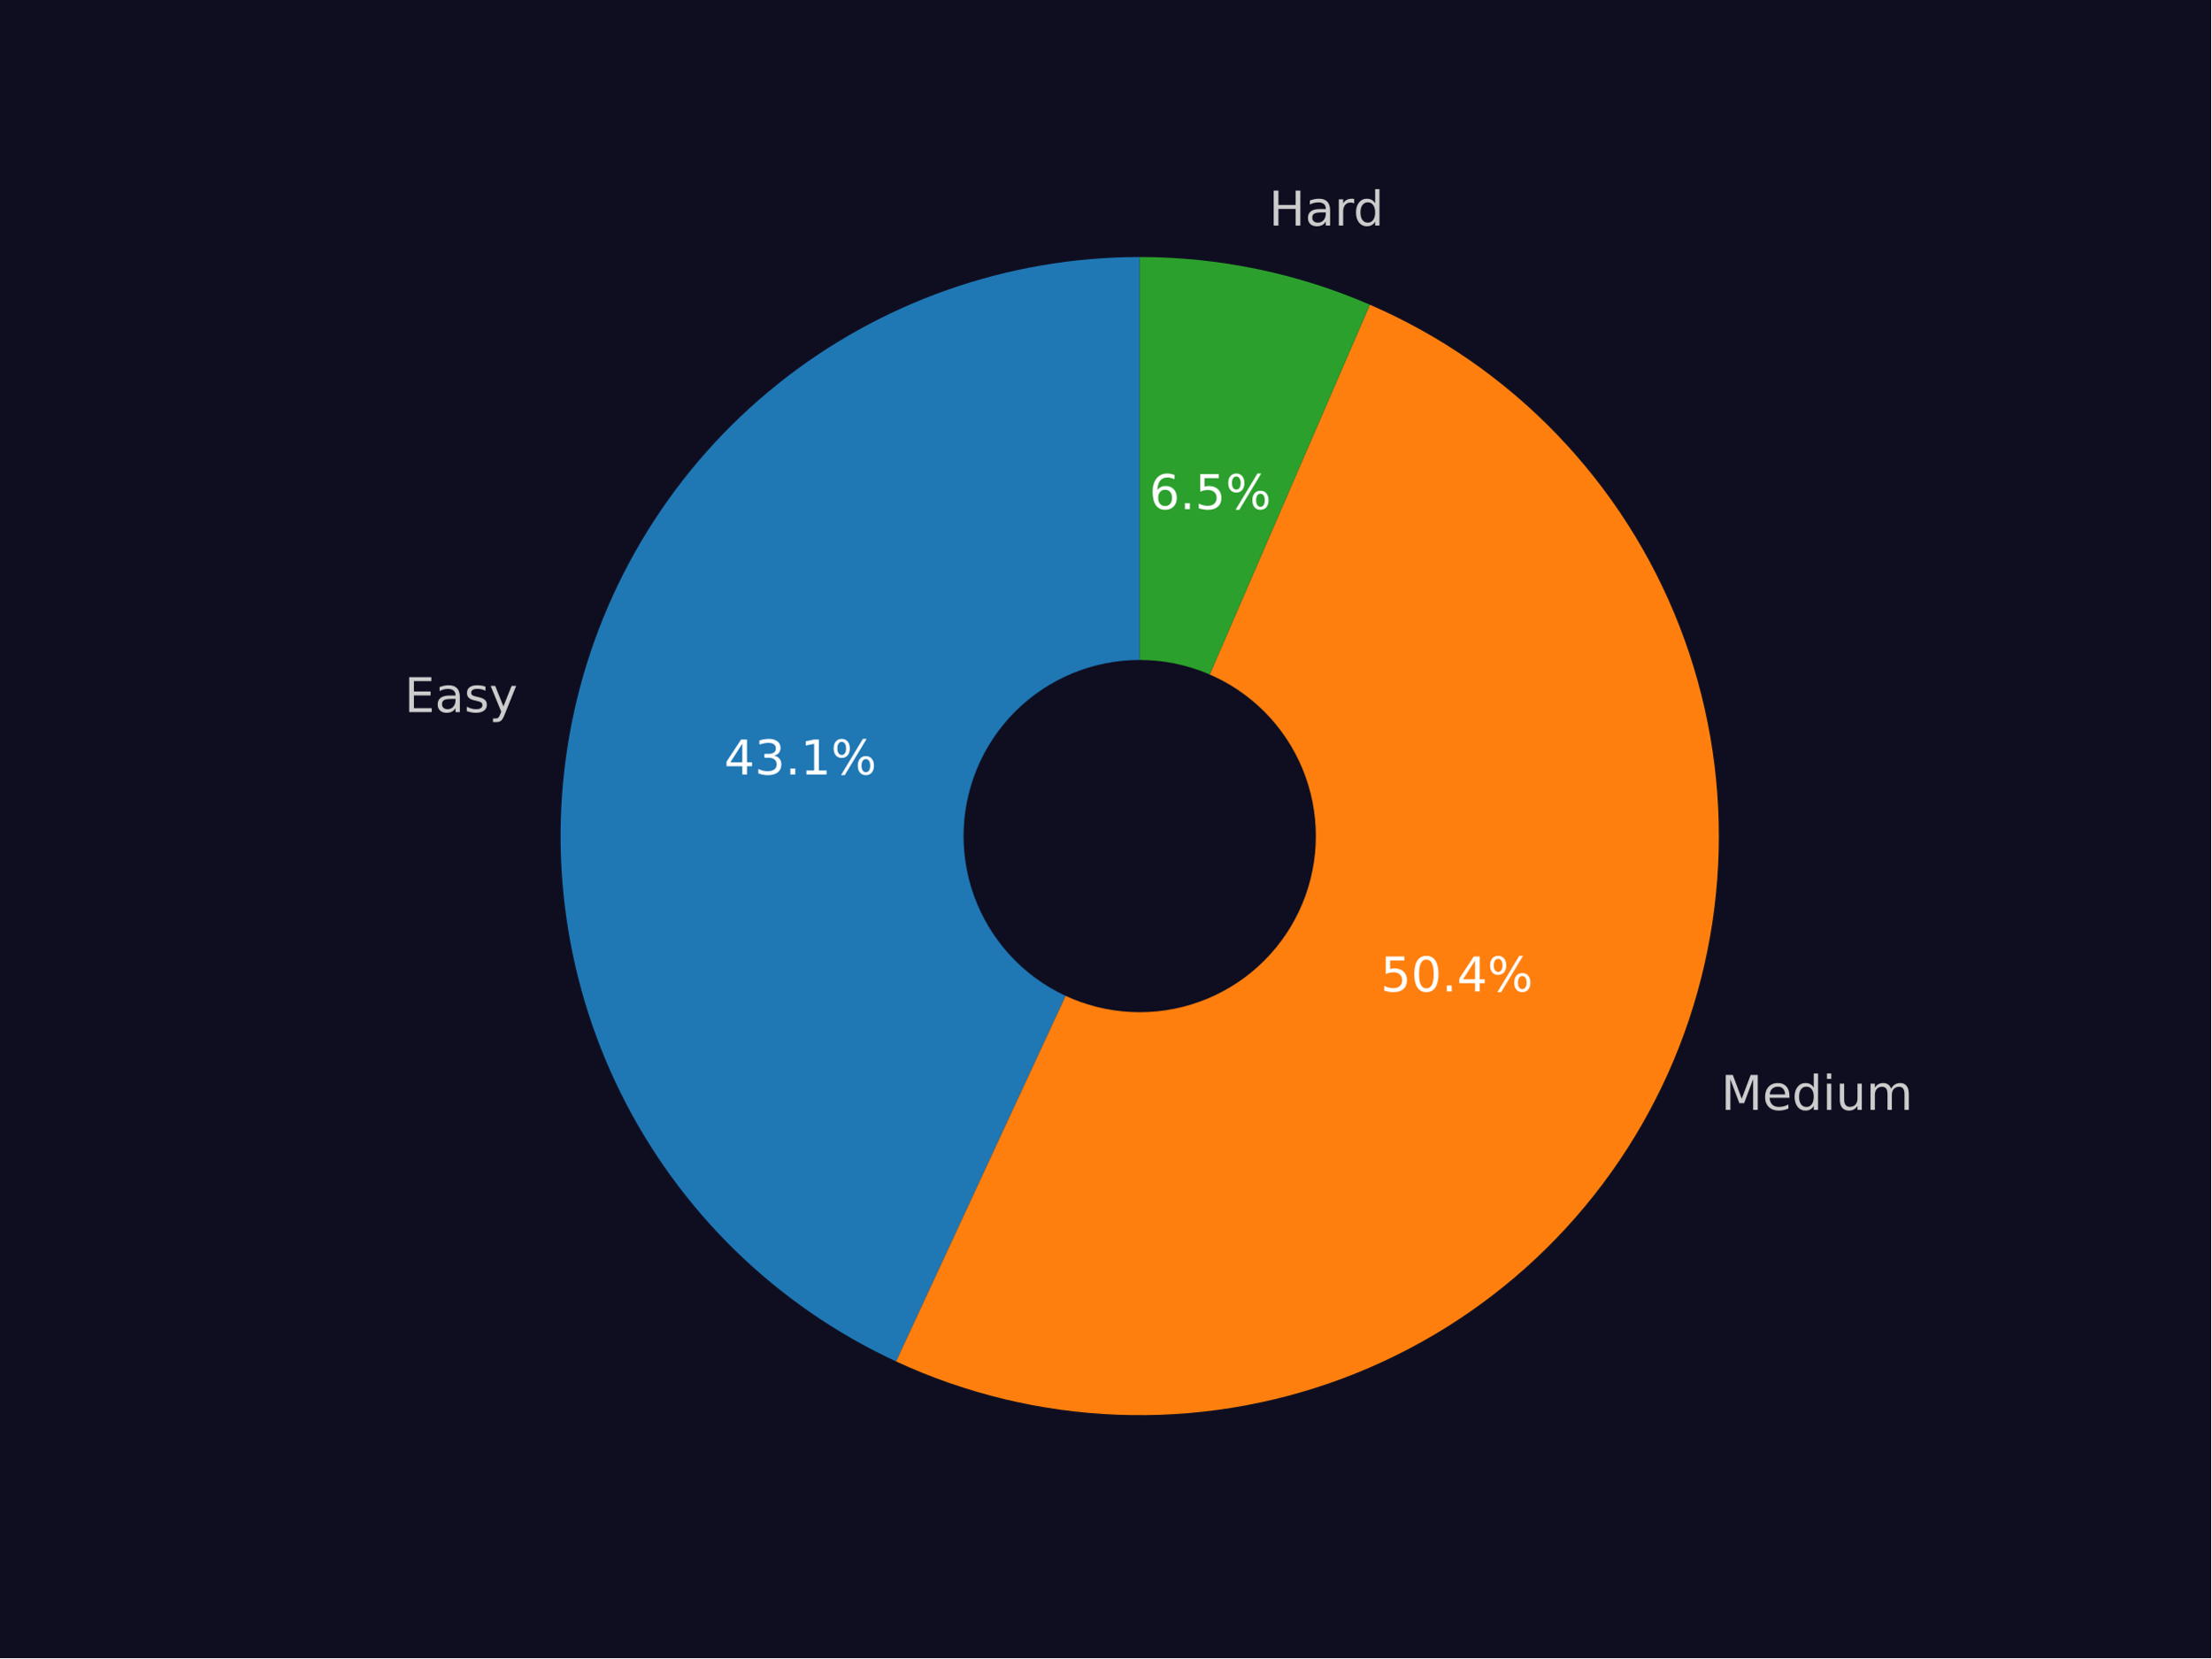
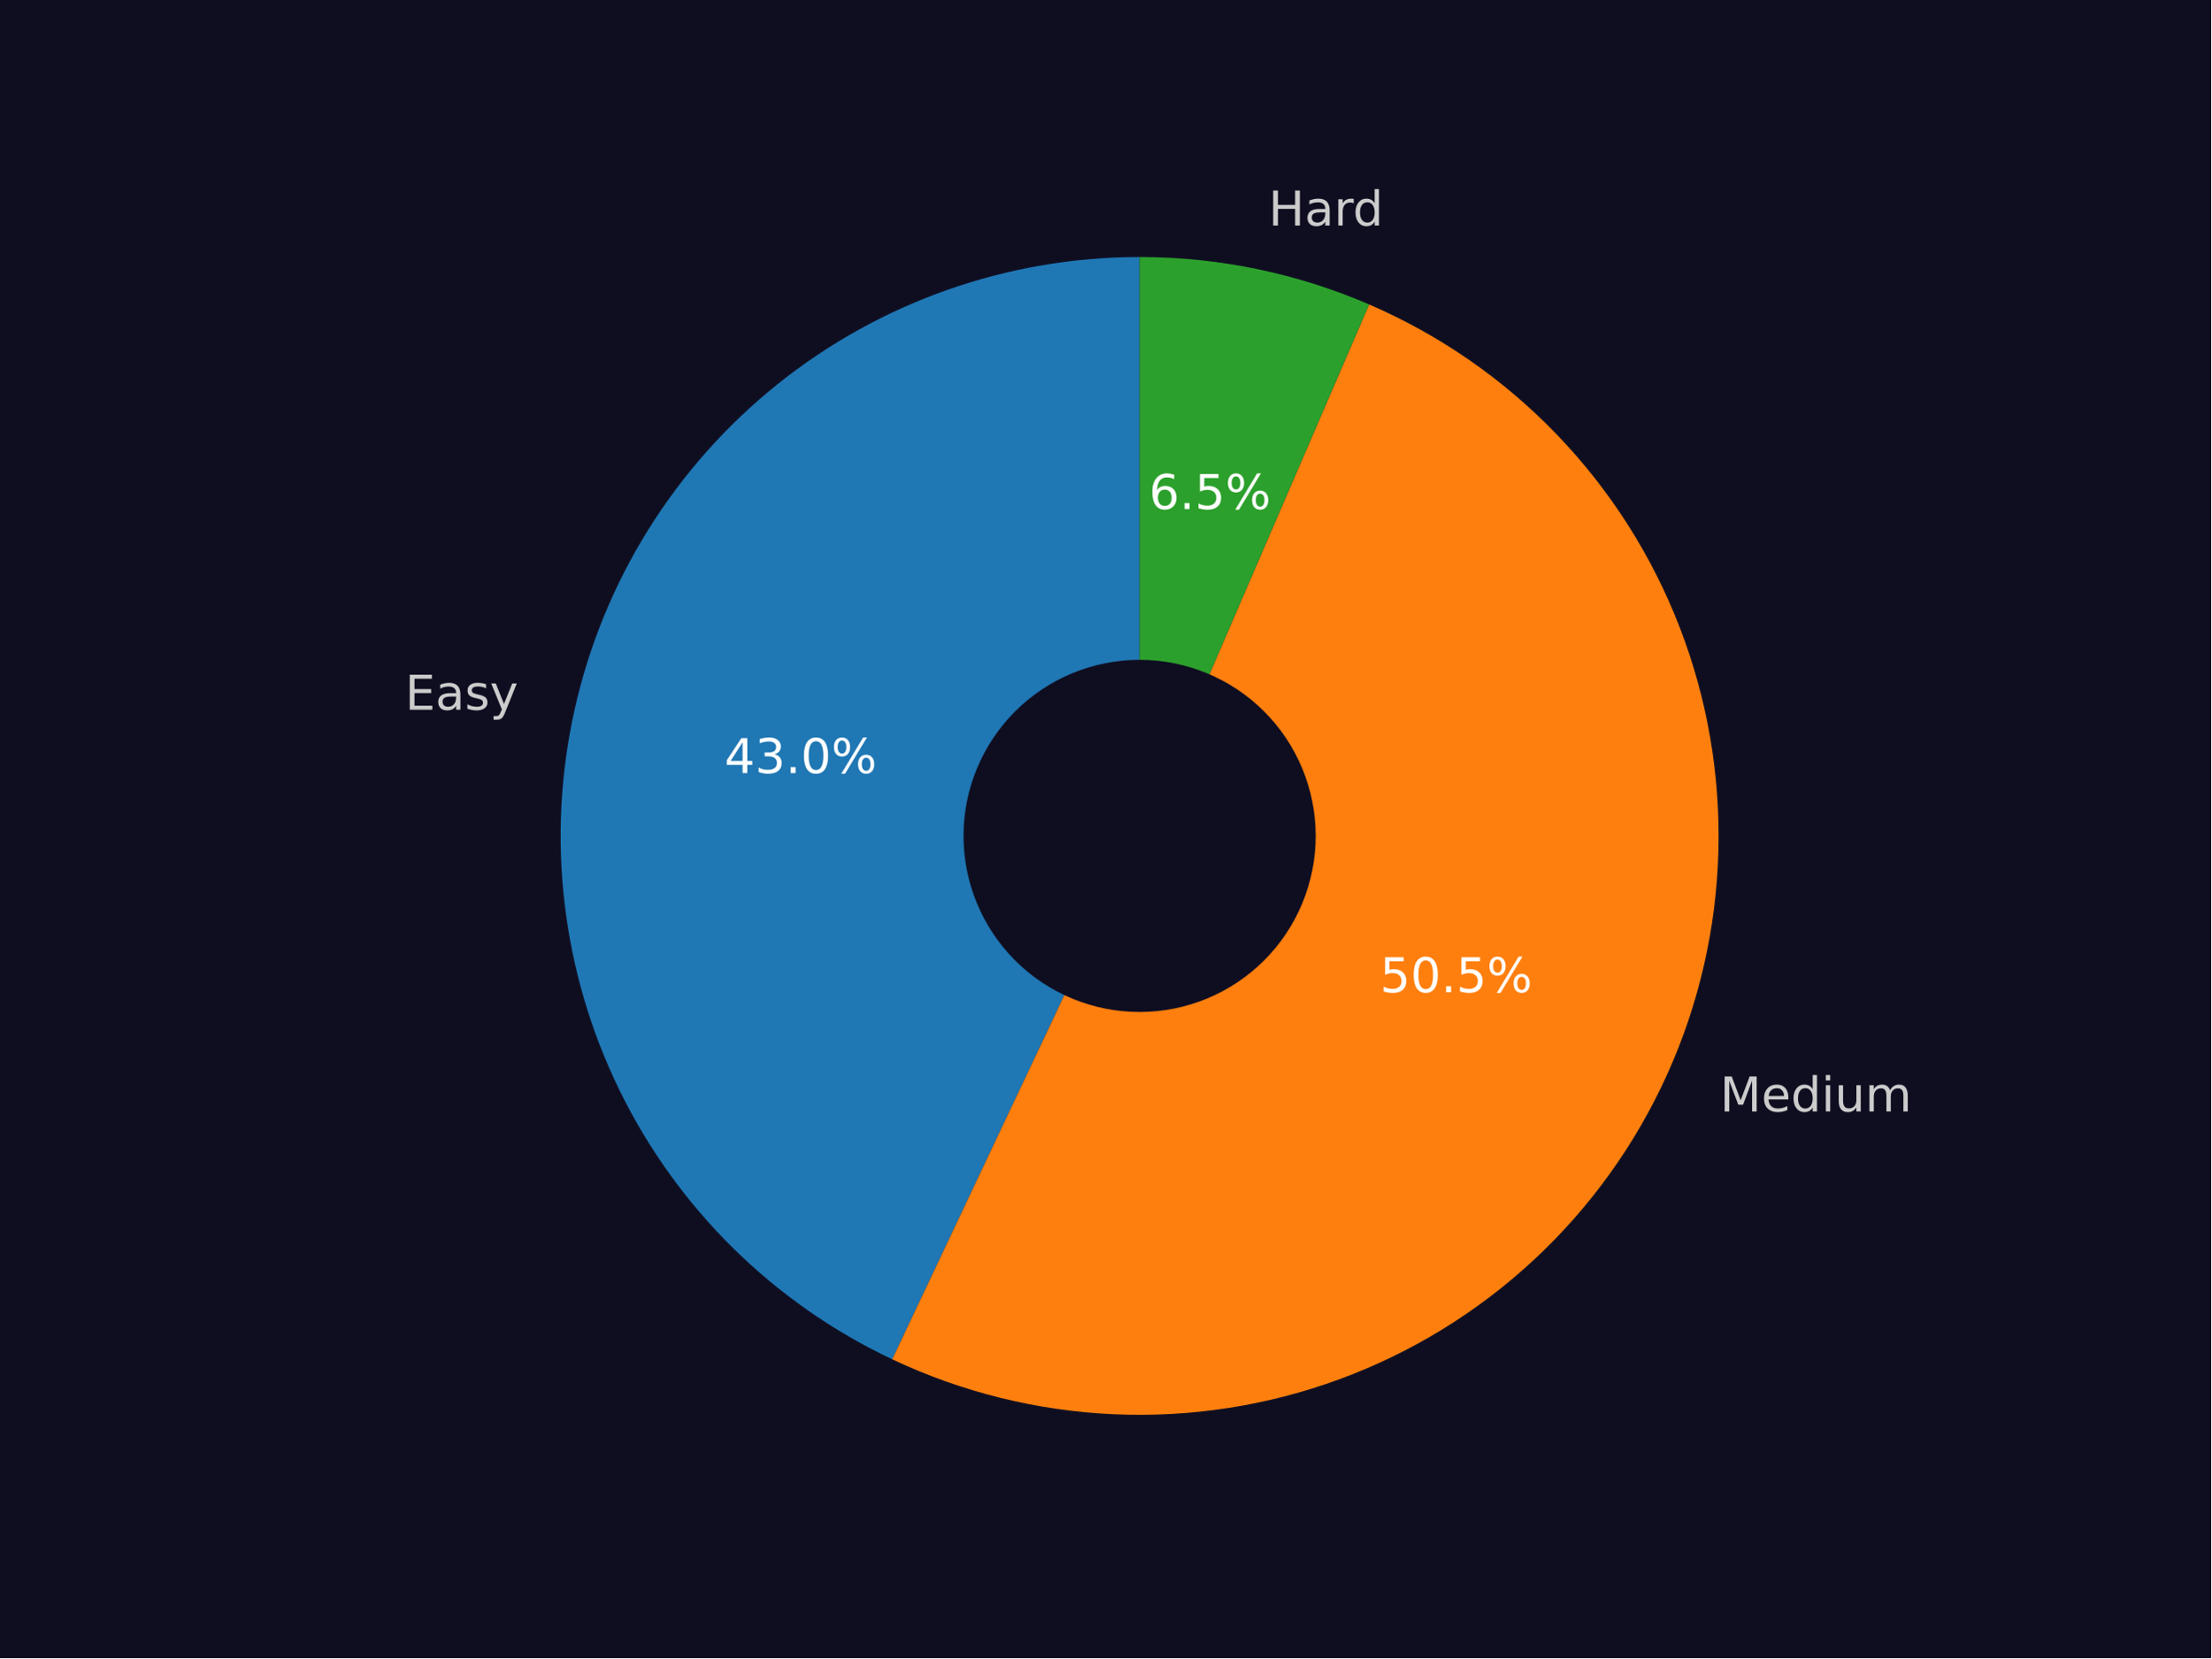
<svg xmlns="http://www.w3.org/2000/svg" xmlns:xlink="http://www.w3.org/1999/xlink" width="460.8pt" height="345.6pt" viewBox="0 0 460.8 345.6" version="1.1">
  <defs>
    <style type="text/css">*{stroke-linejoin: round; stroke-linecap: butt}</style>
  </defs>
  <g id="figure_1">
    <g id="patch_1">
      <path d="M 0 345.6  L 460.8 345.6  L 460.8 0  L 0 0  z " style="fill: #0f0e21" />
    </g>
    <g id="axes_1">
      <g id="patch_2">
-         <path d="M 237.52 53.568  C 210.031 53.568 183.35 62.959 161.922 80.176  C 140.493 97.393 125.576 121.424 119.655 148.268  C 113.734 175.111 117.157 203.188 129.354 227.822  C 141.551 252.457 161.805 272.2 186.743 283.764  L 237.52 174.266  L 237.52 53.568  z " style="fill: #1f77b4" />
+         <path d="M 237.498 53.568  C 210.093 53.568 183.489 62.904 162.095 80.03  C 140.7 97.156 125.764 121.069 119.764 147.809  C 113.763 174.549 117.047 202.552 129.072 227.177  C 141.097 251.803 161.16 271.612 185.937 283.323  L 237.498 174.231  L 237.498 53.568  z " style="fill: #1f77b4" />
      </g>
      <g id="patch_3">
-         <path d="M 186.743 283.764  C 201.24 290.487 216.929 294.264 232.896 294.876  C 248.864 295.488 264.796 292.923 279.765 287.33  C 294.734 281.737 308.444 273.227 320.098 262.294  C 331.752 251.361 341.12 238.222 347.657 223.64  C 354.194 209.059 357.77 193.323 358.178 177.349  C 358.586 161.374 355.818 145.477 350.034 130.58  C 344.251 115.684 335.566 102.084 324.485 90.57  C 313.404 79.056 300.147 69.857 285.483 63.507  L 237.52 174.266  L 186.743 283.764  z " style="fill: #ff7f0e" />
+         <path d="M 185.937 283.323  C 200.419 290.167 216.119 294.06 232.121 294.774  C 248.123 295.488 264.108 293.008 279.142 287.48  C 294.175 281.952 307.959 273.486 319.686 262.575  C 331.414 251.665 340.852 238.528 347.45 223.932  C 354.048 209.336 357.673 193.572 358.115 177.56  C 358.557 161.549 355.807 145.608 350.024 130.671  C 344.242 115.733 335.542 102.095 324.434 90.555  C 313.326 79.014 300.031 69.8 285.325 63.451  L 237.498 174.231  L 185.937 283.323  z " style="fill: #ff7f0e" />
      </g>
      <g id="patch_4">
-         <path d="M 285.483 63.507  C 277.932 60.237 270.067 57.748 262.011 56.079  C 253.954 54.409 245.747 53.568 237.52 53.568  L 237.52 174.266  L 285.483 63.507  z " style="fill: #2ca02c" />
+         <path d="M 285.325 63.451  C 277.794 60.2 269.951 57.725 261.917 56.065  C 253.883 54.405 245.702 53.568 237.498 53.568  L 237.498 174.231  L 285.325 63.451  z " style="fill: #2ca02c" />
      </g>
      <g id="patch_5">
-         <path d="M 237.52 210.476  C 247.122 210.476 256.333 206.66 263.123 199.87  C 269.914 193.08 273.729 183.869 273.729 174.266  C 273.729 164.663 269.914 155.453 263.123 148.662  C 256.333 141.872 247.122 138.057 237.52 138.057  C 227.917 138.057 218.706 141.872 211.916 148.662  C 205.125 155.453 201.31 164.663 201.31 174.266  C 201.31 183.869 205.125 193.08 211.916 199.87  C 218.706 206.66 227.917 210.476 237.52 210.476  z " clip-path="url(#p60bfec7333)" style="fill: #0f0e21; stroke: #0f0e21; stroke-linejoin: miter" />
+         <path d="M 237.498 210.43  C 247.098 210.43 256.306 206.616 263.095 199.828  C 269.883 193.039 273.697 183.831 273.697 174.231  C 273.697 164.631 269.883 155.423 263.095 148.635  C 256.306 141.846 247.098 138.032 237.498 138.032  C 227.898 138.032 218.69 141.846 211.902 148.635  C 205.114 155.423 201.299 164.631 201.299 174.231  C 201.299 183.831 205.114 193.039 211.902 199.828  C 218.69 206.616 227.898 210.43 237.498 210.43  z " clip-path="url(#pa78fb7f6b9)" style="fill: #0f0e21; stroke: #0f0e21; stroke-linejoin: miter" />
      </g>
      <g id="matplotlib.axis_1" />
      <g id="matplotlib.axis_2" />
      <g id="text_1">
-         <g style="fill: #cccccc" transform="translate(84.29306 148.4273)scale(0.1 -0.1)">
+         <g style="fill: #cccccc" transform="translate(84.41511 147.9264)scale(0.1 -0.1)">
          <defs>
            <path id="DejaVuSans-45" d="M 628 4666  L 3578 4666  L 3578 4134  L 1259 4134  L 1259 2753  L 3481 2753  L 3481 2222  L 1259 2222  L 1259 531  L 3634 531  L 3634 0  L 628 0  L 628 4666  z " transform="scale(0.015625)" />
            <path id="DejaVuSans-61" d="M 2194 1759  Q 1497 1759 1228 1600  Q 959 1441 959 1056  Q 959 750 1161 570  Q 1363 391 1709 391  Q 2188 391 2477 730  Q 2766 1069 2766 1631  L 2766 1759  L 2194 1759  z M 3341 1997  L 3341 0  L 2766 0  L 2766 531  Q 2569 213 2275 61  Q 1981 -91 1556 -91  Q 1019 -91 701 211  Q 384 513 384 1019  Q 384 1609 779 1909  Q 1175 2209 1959 2209  L 2766 2209  L 2766 2266  Q 2766 2663 2505 2880  Q 2244 3097 1772 3097  Q 1472 3097 1187 3025  Q 903 2953 641 2809  L 641 3341  Q 956 3463 1253 3523  Q 1550 3584 1831 3584  Q 2591 3584 2966 3190  Q 3341 2797 3341 1997  z " transform="scale(0.015625)" />
            <path id="DejaVuSans-73" d="M 2834 3397  L 2834 2853  Q 2591 2978 2328 3040  Q 2066 3103 1784 3103  Q 1356 3103 1142 2972  Q 928 2841 928 2578  Q 928 2378 1081 2264  Q 1234 2150 1697 2047  L 1894 2003  Q 2506 1872 2764 1633  Q 3022 1394 3022 966  Q 3022 478 2636 193  Q 2250 -91 1575 -91  Q 1294 -91 989 -36  Q 684 19 347 128  L 347 722  Q 666 556 975 473  Q 1284 391 1588 391  Q 1994 391 2212 530  Q 2431 669 2431 922  Q 2431 1156 2273 1281  Q 2116 1406 1581 1522  L 1381 1569  Q 847 1681 609 1914  Q 372 2147 372 2553  Q 372 3047 722 3315  Q 1072 3584 1716 3584  Q 2034 3584 2315 3537  Q 2597 3491 2834 3397  z " transform="scale(0.015625)" />
            <path id="DejaVuSans-79" d="M 2059 -325  Q 1816 -950 1584 -1140  Q 1353 -1331 966 -1331  L 506 -1331  L 506 -850  L 844 -850  Q 1081 -850 1212 -737  Q 1344 -625 1503 -206  L 1606 56  L 191 3500  L 800 3500  L 1894 763  L 2988 3500  L 3597 3500  L 2059 -325  z " transform="scale(0.015625)" />
          </defs>
          <use xlink:href="#DejaVuSans-45" />
          <use xlink:href="#DejaVuSans-61" x="63.184" />
          <use xlink:href="#DejaVuSans-73" x="124.463" />
          <use xlink:href="#DejaVuSans-79" x="176.562" />
        </g>
      </g>
      <g id="text_2">
-         <g style="fill: #ffffff" transform="translate(150.9169 161.4266)scale(0.1 -0.1)">
+         <g style="fill: #ffffff" transform="translate(150.9739 161.1373)scale(0.1 -0.1)">
          <defs>
            <path id="DejaVuSans-34" d="M 2419 4116  L 825 1625  L 2419 1625  L 2419 4116  z M 2253 4666  L 3047 4666  L 3047 1625  L 3713 1625  L 3713 1100  L 3047 1100  L 3047 0  L 2419 0  L 2419 1100  L 313 1100  L 313 1709  L 2253 4666  z " transform="scale(0.015625)" />
            <path id="DejaVuSans-33" d="M 2597 2516  Q 3050 2419 3304 2112  Q 3559 1806 3559 1356  Q 3559 666 3084 287  Q 2609 -91 1734 -91  Q 1441 -91 1130 -33  Q 819 25 488 141  L 488 750  Q 750 597 1062 519  Q 1375 441 1716 441  Q 2309 441 2620 675  Q 2931 909 2931 1356  Q 2931 1769 2642 2001  Q 2353 2234 1838 2234  L 1294 2234  L 1294 2753  L 1863 2753  Q 2328 2753 2575 2939  Q 2822 3125 2822 3475  Q 2822 3834 2567 4026  Q 2313 4219 1838 4219  Q 1578 4219 1281 4162  Q 984 4106 628 3988  L 628 4550  Q 988 4650 1302 4700  Q 1616 4750 1894 4750  Q 2613 4750 3031 4423  Q 3450 4097 3450 3541  Q 3450 3153 3228 2886  Q 3006 2619 2597 2516  z " transform="scale(0.015625)" />
            <path id="DejaVuSans-2e" d="M 684 794  L 1344 794  L 1344 0  L 684 0  L 684 794  z " transform="scale(0.015625)" />
-             <path id="DejaVuSans-31" d="M 794 531  L 1825 531  L 1825 4091  L 703 3866  L 703 4441  L 1819 4666  L 2450 4666  L 2450 531  L 3481 531  L 3481 0  L 794 0  L 794 531  z " transform="scale(0.015625)" />
+             <path id="DejaVuSans-30" d="M 2034 4250  Q 1547 4250 1301 3770  Q 1056 3291 1056 2328  Q 1056 1369 1301 889  Q 1547 409 2034 409  Q 2525 409 2770 889  Q 3016 1369 3016 2328  Q 3016 3291 2770 3770  Q 2525 4250 2034 4250  z M 2034 4750  Q 2819 4750 3233 4129  Q 3647 3509 3647 2328  Q 3647 1150 3233 529  Q 2819 -91 2034 -91  Q 1250 -91 836 529  Q 422 1150 422 2328  Q 422 3509 836 4129  Q 1250 4750 2034 4750  z " transform="scale(0.015625)" />
            <path id="DejaVuSans-25" d="M 4653 2053  Q 4381 2053 4226 1822  Q 4072 1591 4072 1178  Q 4072 772 4226 539  Q 4381 306 4653 306  Q 4919 306 5073 539  Q 5228 772 5228 1178  Q 5228 1588 5073 1820  Q 4919 2053 4653 2053  z M 4653 2450  Q 5147 2450 5437 2106  Q 5728 1763 5728 1178  Q 5728 594 5436 251  Q 5144 -91 4653 -91  Q 4153 -91 3862 251  Q 3572 594 3572 1178  Q 3572 1766 3864 2108  Q 4156 2450 4653 2450  z M 1428 4353  Q 1159 4353 1004 4120  Q 850 3888 850 3481  Q 850 3069 1003 2837  Q 1156 2606 1428 2606  Q 1700 2606 1854 2837  Q 2009 3069 2009 3481  Q 2009 3884 1853 4118  Q 1697 4353 1428 4353  z M 4250 4750  L 4750 4750  L 1831 -91  L 1331 -91  L 4250 4750  z M 1428 4750  Q 1922 4750 2215 4408  Q 2509 4066 2509 3481  Q 2509 2891 2217 2550  Q 1925 2209 1428 2209  Q 931 2209 642 2551  Q 353 2894 353 3481  Q 353 4063 643 4406  Q 934 4750 1428 4750  z " transform="scale(0.015625)" />
          </defs>
          <use xlink:href="#DejaVuSans-34" />
          <use xlink:href="#DejaVuSans-33" x="63.623" />
          <use xlink:href="#DejaVuSans-2e" x="127.246" />
-           <use xlink:href="#DejaVuSans-31" x="159.033" />
+           <use xlink:href="#DejaVuSans-30" x="159.033" />
          <use xlink:href="#DejaVuSans-25" x="222.656" />
        </g>
      </g>
      <g id="text_3">
-         <g style="fill: #cccccc" transform="translate(358.6709 231.3369)scale(0.1 -0.1)">
+         <g style="fill: #cccccc" transform="translate(358.445 231.6618)scale(0.1 -0.1)">
          <defs>
            <path id="DejaVuSans-4d" d="M 628 4666  L 1569 4666  L 2759 1491  L 3956 4666  L 4897 4666  L 4897 0  L 4281 0  L 4281 4097  L 3078 897  L 2444 897  L 1241 4097  L 1241 0  L 628 0  L 628 4666  z " transform="scale(0.015625)" />
            <path id="DejaVuSans-65" d="M 3597 1894  L 3597 1613  L 953 1613  Q 991 1019 1311 708  Q 1631 397 2203 397  Q 2534 397 2845 478  Q 3156 559 3463 722  L 3463 178  Q 3153 47 2828 -22  Q 2503 -91 2169 -91  Q 1331 -91 842 396  Q 353 884 353 1716  Q 353 2575 817 3079  Q 1281 3584 2069 3584  Q 2775 3584 3186 3129  Q 3597 2675 3597 1894  z M 3022 2063  Q 3016 2534 2758 2815  Q 2500 3097 2075 3097  Q 1594 3097 1305 2825  Q 1016 2553 972 2059  L 3022 2063  z " transform="scale(0.015625)" />
            <path id="DejaVuSans-64" d="M 2906 2969  L 2906 4863  L 3481 4863  L 3481 0  L 2906 0  L 2906 525  Q 2725 213 2448 61  Q 2172 -91 1784 -91  Q 1150 -91 751 415  Q 353 922 353 1747  Q 353 2572 751 3078  Q 1150 3584 1784 3584  Q 2172 3584 2448 3432  Q 2725 3281 2906 2969  z M 947 1747  Q 947 1113 1208 752  Q 1469 391 1925 391  Q 2381 391 2643 752  Q 2906 1113 2906 1747  Q 2906 2381 2643 2742  Q 2381 3103 1925 3103  Q 1469 3103 1208 2742  Q 947 2381 947 1747  z " transform="scale(0.015625)" />
            <path id="DejaVuSans-69" d="M 603 3500  L 1178 3500  L 1178 0  L 603 0  L 603 3500  z M 603 4863  L 1178 4863  L 1178 4134  L 603 4134  L 603 4863  z " transform="scale(0.015625)" />
            <path id="DejaVuSans-75" d="M 544 1381  L 544 3500  L 1119 3500  L 1119 1403  Q 1119 906 1312 657  Q 1506 409 1894 409  Q 2359 409 2629 706  Q 2900 1003 2900 1516  L 2900 3500  L 3475 3500  L 3475 0  L 2900 0  L 2900 538  Q 2691 219 2414 64  Q 2138 -91 1772 -91  Q 1169 -91 856 284  Q 544 659 544 1381  z M 1991 3584  L 1991 3584  z " transform="scale(0.015625)" />
            <path id="DejaVuSans-6d" d="M 3328 2828  Q 3544 3216 3844 3400  Q 4144 3584 4550 3584  Q 5097 3584 5394 3201  Q 5691 2819 5691 2113  L 5691 0  L 5113 0  L 5113 2094  Q 5113 2597 4934 2840  Q 4756 3084 4391 3084  Q 3944 3084 3684 2787  Q 3425 2491 3425 1978  L 3425 0  L 2847 0  L 2847 2094  Q 2847 2600 2669 2842  Q 2491 3084 2119 3084  Q 1678 3084 1418 2786  Q 1159 2488 1159 1978  L 1159 0  L 581 0  L 581 3500  L 1159 3500  L 1159 2956  Q 1356 3278 1631 3431  Q 1906 3584 2284 3584  Q 2666 3584 2933 3390  Q 3200 3197 3328 2828  z " transform="scale(0.015625)" />
          </defs>
          <use xlink:href="#DejaVuSans-4d" />
          <use xlink:href="#DejaVuSans-65" x="86.279" />
          <use xlink:href="#DejaVuSans-64" x="147.803" />
          <use xlink:href="#DejaVuSans-69" x="211.279" />
          <use xlink:href="#DejaVuSans-75" x="239.062" />
          <use xlink:href="#DejaVuSans-6d" x="302.441" />
        </g>
      </g>
      <g id="text_4">
-         <g style="fill: #ffffff" transform="translate(287.7185 206.6499)scale(0.1 -0.1)">
+         <g style="fill: #ffffff" transform="translate(287.5856 206.8112)scale(0.1 -0.1)">
          <defs>
            <path id="DejaVuSans-35" d="M 691 4666  L 3169 4666  L 3169 4134  L 1269 4134  L 1269 2991  Q 1406 3038 1543 3061  Q 1681 3084 1819 3084  Q 2600 3084 3056 2656  Q 3513 2228 3513 1497  Q 3513 744 3044 326  Q 2575 -91 1722 -91  Q 1428 -91 1123 -41  Q 819 9 494 109  L 494 744  Q 775 591 1075 516  Q 1375 441 1709 441  Q 2250 441 2565 725  Q 2881 1009 2881 1497  Q 2881 1984 2565 2268  Q 2250 2553 1709 2553  Q 1456 2553 1204 2497  Q 953 2441 691 2322  L 691 4666  z " transform="scale(0.015625)" />
-             <path id="DejaVuSans-30" d="M 2034 4250  Q 1547 4250 1301 3770  Q 1056 3291 1056 2328  Q 1056 1369 1301 889  Q 1547 409 2034 409  Q 2525 409 2770 889  Q 3016 1369 3016 2328  Q 3016 3291 2770 3770  Q 2525 4250 2034 4250  z M 2034 4750  Q 2819 4750 3233 4129  Q 3647 3509 3647 2328  Q 3647 1150 3233 529  Q 2819 -91 2034 -91  Q 1250 -91 836 529  Q 422 1150 422 2328  Q 422 3509 836 4129  Q 1250 4750 2034 4750  z " transform="scale(0.015625)" />
          </defs>
          <use xlink:href="#DejaVuSans-35" />
          <use xlink:href="#DejaVuSans-30" x="63.623" />
          <use xlink:href="#DejaVuSans-2e" x="127.246" />
-           <use xlink:href="#DejaVuSans-34" x="159.033" />
+           <use xlink:href="#DejaVuSans-35" x="159.033" />
          <use xlink:href="#DejaVuSans-25" x="222.656" />
        </g>
      </g>
      <g id="text_5">
-         <g style="fill: #cccccc" transform="translate(264.4598 47.01954)scale(0.1 -0.1)">
+         <g style="fill: #cccccc" transform="translate(264.3589 47.0074)scale(0.1 -0.1)">
          <defs>
            <path id="DejaVuSans-48" d="M 628 4666  L 1259 4666  L 1259 2753  L 3553 2753  L 3553 4666  L 4184 4666  L 4184 0  L 3553 0  L 3553 2222  L 1259 2222  L 1259 0  L 628 0  L 628 4666  z " transform="scale(0.015625)" />
            <path id="DejaVuSans-72" d="M 2631 2963  Q 2534 3019 2420 3045  Q 2306 3072 2169 3072  Q 1681 3072 1420 2755  Q 1159 2438 1159 1844  L 1159 0  L 581 0  L 581 3500  L 1159 3500  L 1159 2956  Q 1341 3275 1631 3429  Q 1922 3584 2338 3584  Q 2397 3584 2469 3576  Q 2541 3569 2628 3553  L 2631 2963  z " transform="scale(0.015625)" />
          </defs>
          <use xlink:href="#DejaVuSans-48" />
          <use xlink:href="#DejaVuSans-61" x="75.195" />
          <use xlink:href="#DejaVuSans-72" x="136.475" />
          <use xlink:href="#DejaVuSans-64" x="175.838" />
        </g>
      </g>
      <g id="text_6">
-         <g style="fill: #ffffff" transform="translate(239.5119 106.1132)scale(0.1 -0.1)">
+         <g style="fill: #ffffff" transform="translate(239.4472 106.0906)scale(0.1 -0.1)">
          <defs>
            <path id="DejaVuSans-36" d="M 2113 2584  Q 1688 2584 1439 2293  Q 1191 2003 1191 1497  Q 1191 994 1439 701  Q 1688 409 2113 409  Q 2538 409 2786 701  Q 3034 994 3034 1497  Q 3034 2003 2786 2293  Q 2538 2584 2113 2584  z M 3366 4563  L 3366 3988  Q 3128 4100 2886 4159  Q 2644 4219 2406 4219  Q 1781 4219 1451 3797  Q 1122 3375 1075 2522  Q 1259 2794 1537 2939  Q 1816 3084 2150 3084  Q 2853 3084 3261 2657  Q 3669 2231 3669 1497  Q 3669 778 3244 343  Q 2819 -91 2113 -91  Q 1303 -91 875 529  Q 447 1150 447 2328  Q 447 3434 972 4092  Q 1497 4750 2381 4750  Q 2619 4750 2861 4703  Q 3103 4656 3366 4563  z " transform="scale(0.015625)" />
          </defs>
          <use xlink:href="#DejaVuSans-36" />
          <use xlink:href="#DejaVuSans-2e" x="63.623" />
          <use xlink:href="#DejaVuSans-35" x="95.41" />
          <use xlink:href="#DejaVuSans-25" x="159.033" />
        </g>
      </g>
    </g>
  </g>
  <defs>
-     <clipPath id="p60bfec7333">
+     <clipPath id="pa78fb7f6b9">
      <rect x="57.6" y="41.472" width="357.12" height="266.112" />
    </clipPath>
  </defs>
</svg>
